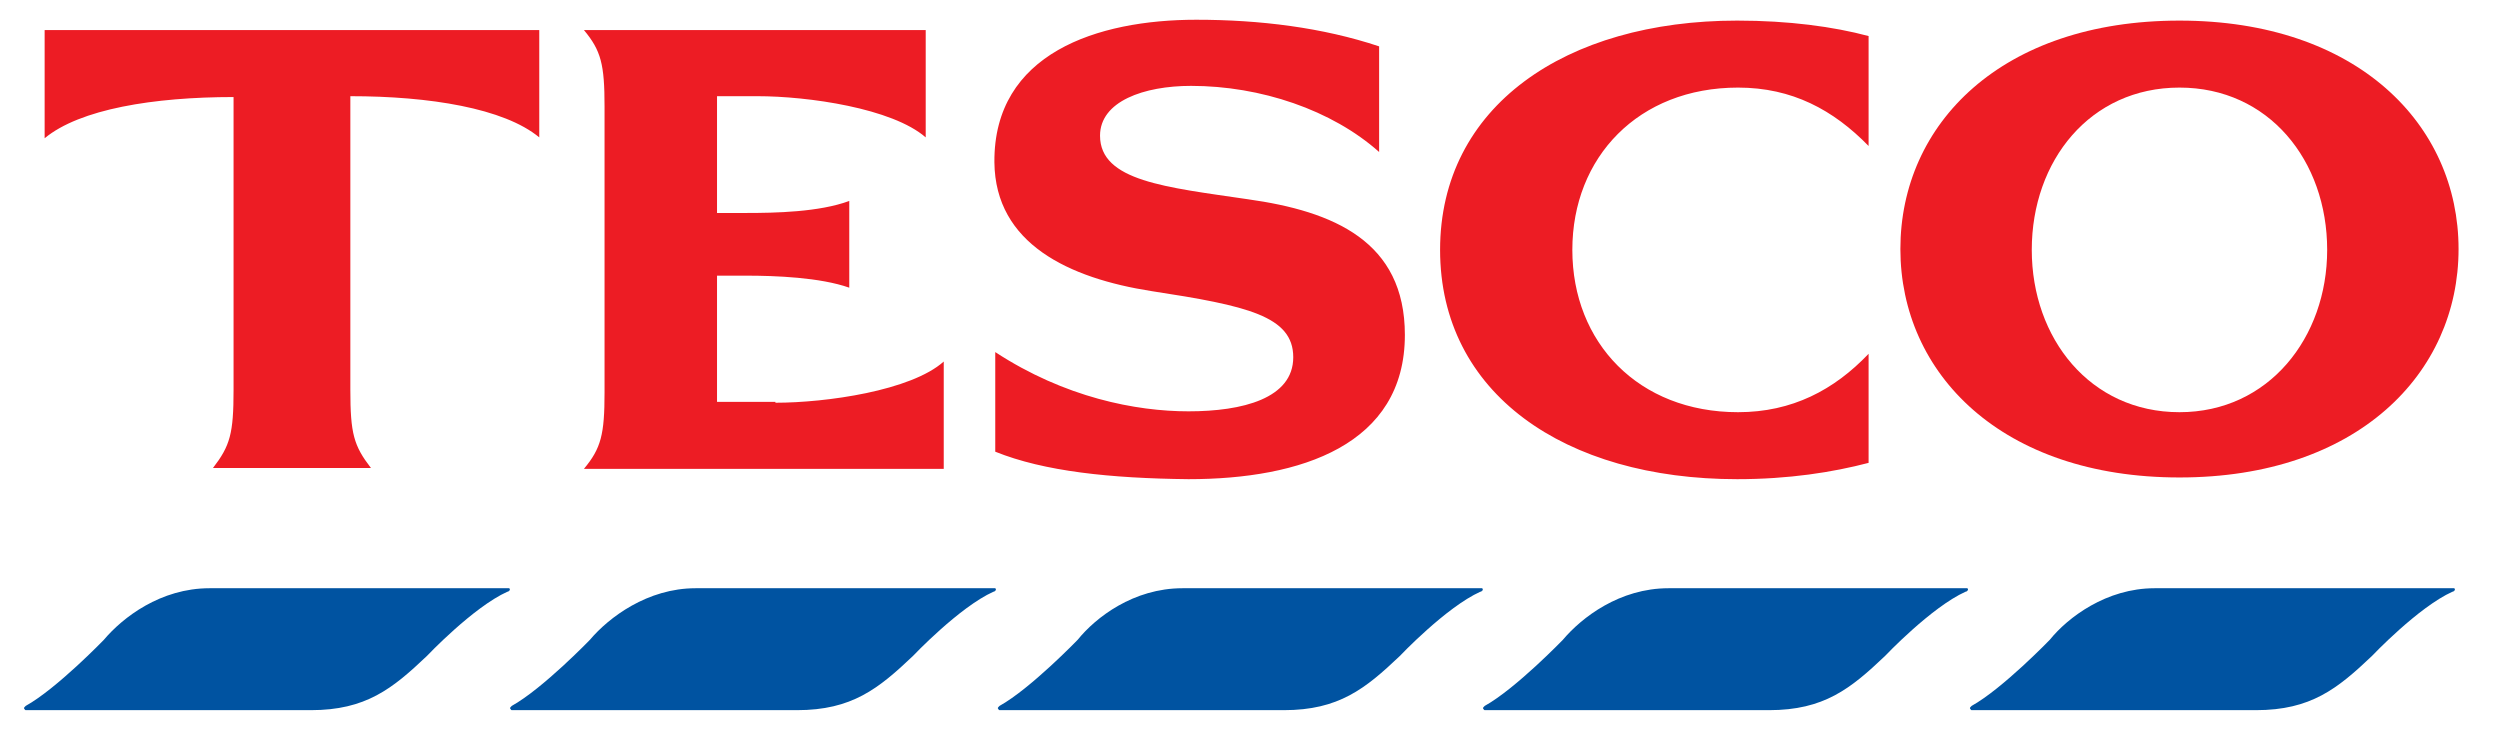
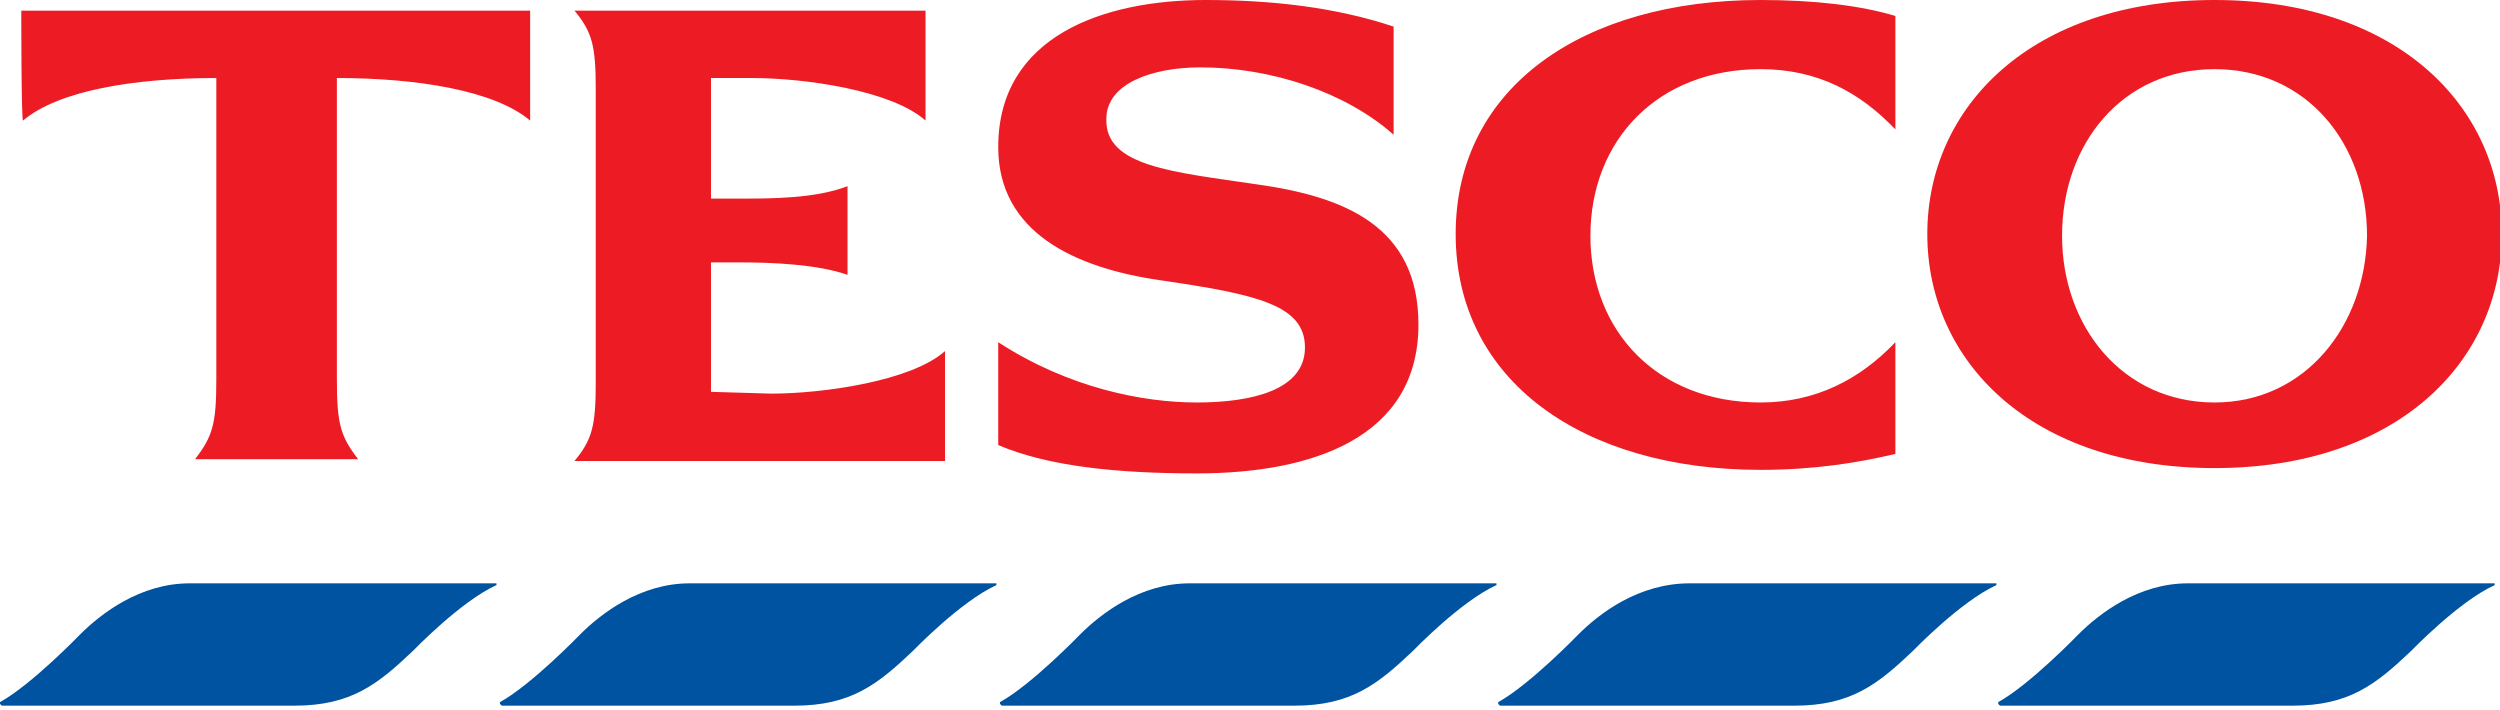
- <svg xmlns="http://www.w3.org/2000/svg" width="137" height="40" viewBox="0 0 137 40" fill="none">
-   <path d="M2.446 1.647H29.552V7.529C27.623 5.929 23.529 5.271 19.199 5.271V21.365C19.199 23.765 19.387 24.424 20.329 25.647H11.67C12.611 24.424 12.799 23.765 12.799 21.365V5.318C8.423 5.318 4.376 5.976 2.446 7.576V1.647ZM42.493 22.07C45.27 22.07 49.929 21.412 51.717 19.812V25.694H31.999C32.94 24.565 33.129 23.812 33.129 21.506V5.835C33.129 3.529 32.94 2.776 31.999 1.647H50.729V7.529C48.893 5.929 44.282 5.271 41.505 5.271H39.293V11.671H40.893C42.493 11.671 44.893 11.623 46.54 11.012V15.765C44.94 15.2 42.493 15.106 40.893 15.106H39.293V22.023H42.493V22.07ZM68.376 10.918C73.082 11.576 76.987 13.223 76.987 18.353C76.987 24.376 71.293 26.259 65.129 26.259C60.846 26.212 57.223 25.835 54.54 24.753V19.294C58.352 21.788 62.258 22.541 65.129 22.541C68.093 22.541 70.87 21.835 70.87 19.576C70.87 17.318 68.329 16.753 63.105 15.953C58.587 15.247 54.54 13.365 54.493 8.894C54.446 2.918 60.14 1.082 65.552 1.082C69.034 1.082 72.47 1.506 75.576 2.541V8.329C72.987 6.023 69.082 4.706 65.27 4.706C62.682 4.706 60.282 5.553 60.282 7.435C60.282 9.929 63.905 10.259 68.376 10.918ZM95.199 1.129C98.023 1.129 100.47 1.459 102.399 1.976V8C100.47 6.023 98.211 4.8 95.246 4.8C89.787 4.8 86.164 8.612 86.164 13.694C86.164 18.776 89.787 22.588 95.246 22.588C98.211 22.588 100.517 21.365 102.399 19.388V25.365C100.423 25.882 98.023 26.259 95.199 26.259C85.74 26.259 78.917 21.553 78.917 13.694C78.917 5.835 85.787 1.129 95.199 1.129Z" fill="#ED1C24" />
-   <path d="M119.435 1.129C109.694 1.129 104.141 6.776 104.141 13.647C104.141 20.471 109.694 26.165 119.435 26.165C129.176 26.165 134.729 20.471 134.729 13.647C134.729 6.824 129.176 1.129 119.435 1.129ZM119.435 22.588C114.541 22.588 111.341 18.541 111.341 13.694C111.341 8.8 114.541 4.8 119.435 4.8C124.329 4.8 127.529 8.8 127.529 13.694C127.529 18.494 124.329 22.588 119.435 22.588Z" fill="#ED1C24" />
-   <path d="M118.071 32.235H134.447H134.494C134.541 32.282 134.541 32.329 134.494 32.376C134.494 32.376 134.447 32.376 134.447 32.423H134.4C132.518 33.27 129.977 35.953 129.977 35.953C128.094 37.741 126.635 38.917 123.624 38.917H108.047C108 38.917 108 38.87 107.953 38.823C107.953 38.776 107.953 38.776 108 38.729L108.047 38.682C109.741 37.741 112.33 35.059 112.33 35.059C113.318 33.835 115.435 32.235 118.071 32.235Z" fill="#0053A1" />
-   <path d="M91.435 32.235H107.765H107.812C107.859 32.282 107.859 32.329 107.812 32.376C107.812 32.376 107.765 32.376 107.765 32.423H107.718C105.835 33.27 103.294 35.953 103.294 35.953C101.412 37.741 99.953 38.917 96.941 38.917H81.365C81.318 38.917 81.318 38.87 81.27 38.823C81.27 38.776 81.27 38.776 81.318 38.729L81.365 38.682C83.059 37.741 85.647 35.059 85.647 35.059C86.682 33.835 88.753 32.235 91.435 32.235Z" fill="#0053A1" />
-   <path d="M64.799 32.235H81.176H81.223C81.27 32.282 81.27 32.329 81.223 32.376C81.223 32.376 81.176 32.376 81.176 32.423H81.129C79.246 33.27 76.705 35.953 76.705 35.953C74.823 37.741 73.364 38.917 70.352 38.917H54.776C54.729 38.917 54.729 38.87 54.682 38.823C54.682 38.776 54.682 38.776 54.729 38.729L54.776 38.682C56.47 37.741 59.058 35.059 59.058 35.059C60.046 33.835 62.117 32.235 64.799 32.235Z" fill="#0053A1" />
-   <path d="M38.118 32.235H54.494H54.541C54.588 32.282 54.588 32.329 54.541 32.376C54.541 32.376 54.494 32.376 54.494 32.423H54.447C52.565 33.27 50.024 35.953 50.024 35.953C48.141 37.741 46.682 38.917 43.671 38.917H28.047C28 38.917 28 38.87 27.953 38.823C27.953 38.776 27.953 38.776 28 38.729L28.047 38.682C29.741 37.741 32.33 35.059 32.33 35.059C33.365 33.835 35.483 32.235 38.118 32.235Z" fill="#0053A1" />
-   <path d="M11.482 32.235H27.859H27.906C27.953 32.282 27.953 32.329 27.906 32.376C27.906 32.376 27.859 32.376 27.859 32.423H27.811C25.929 33.27 23.388 35.953 23.388 35.953C21.506 37.741 20.047 38.917 17.035 38.917H1.411C1.364 38.917 1.364 38.87 1.317 38.823C1.317 38.776 1.317 38.776 1.364 38.729L1.411 38.682C3.106 37.741 5.694 35.059 5.694 35.059C6.729 33.835 8.8 32.235 11.482 32.235Z" fill="#0053A1" />
+ <svg xmlns="http://www.w3.org/2000/svg" version="1.1" id="Layer_1" x="0" y="0" viewBox="0 0 141 40" style="enable-background:new 0 0 141 40" xml:space="preserve">
+   <style>.st0{fill:#ed1c24}.st1{fill:#0053a1}</style>
+   <path id="XMLID_71_" class="st0" d="M1.2.6h28.7v6.2c-2-1.7-6.4-2.4-10.9-2.4v17c0 2.5.2 3.2 1.2 4.5H11c1-1.3 1.2-2 1.2-4.5v-17c-4.6 0-8.9.7-10.9 2.4-.1.1-.1-6.2-.1-6.2zm42.3 21.6c2.9 0 7.9-.7 9.8-2.4V26H32.4c1-1.2 1.2-2 1.2-4.4V5c0-2.4-.2-3.2-1.2-4.4h19.8v6.2c-1.9-1.7-6.8-2.4-9.8-2.4h-2.3v6.8h1.7c1.7 0 4.2 0 6-.7v5c-1.7-.6-4.3-.7-6-.7h-1.7v7.3l3.4.1zm27.4-11.8c5 .7 9.1 2.4 9.1 7.9 0 6.4-6 8.4-12.5 8.4-4.5 0-8.4-.4-11.2-1.6v-5.8c4 2.6 8.2 3.4 11.2 3.4 3.1 0 6.1-.7 6.1-3.1s-2.7-3-8.2-3.8c-4.8-.7-9.1-2.7-9.1-7.5C56.3 2 62.3 0 68 0c3.7 0 7.3.4 10.6 1.5v6.1c-2.7-2.4-6.9-3.8-10.9-3.8-2.7 0-5.3.9-5.3 2.9-.1 2.7 3.8 3 8.5 3.7zM99.3 0c3 0 5.6.3 7.6.9v6.4c-2-2.1-4.4-3.4-7.6-3.4-5.8 0-9.6 4-9.6 9.4s3.8 9.4 9.6 9.4c3.1 0 5.6-1.3 7.6-3.4v6.3c-2.1.5-4.6.9-7.6.9-10 0-17.2-5-17.2-13.3S89.3 0 99.3 0z" />
+   <path id="XMLID_68_" class="st0" d="M124.9 0c-10.3 0-16.2 6-16.2 13.2 0 7.2 5.9 13.2 16.2 13.2 10.3 0 16.2-6 16.2-13.2S135.2 0 124.9 0zm0 22.7c-5.2 0-8.6-4.3-8.6-9.4 0-5.2 3.4-9.4 8.6-9.4 5.2 0 8.6 4.2 8.6 9.4-.1 5.1-3.5 9.4-8.6 9.4z" />
+   <path id="XMLID_67_" class="st1" d="M123.4 32.9h17.3v.1c-2 .9-4.7 3.7-4.7 3.7-2 1.9-3.5 3.1-6.7 3.1h-16.5l-.1-.1v-.1c1.8-1 4.5-3.8 4.5-3.8 1.2-1.2 3.4-2.9 6.2-2.9" />
+   <path id="XMLID_66_" class="st1" d="M95.3 32.9h17.3v.1c-2 .9-4.7 3.7-4.7 3.7-2 1.9-3.5 3.1-6.7 3.1H84.6l-.1-.1v-.1c1.8-1 4.5-3.8 4.5-3.8 1.2-1.2 3.4-2.9 6.3-2.9" />
+   <path id="XMLID_65_" class="st1" d="M67.1 32.9h17.3v.1c-2 .9-4.7 3.7-4.7 3.7-2 1.9-3.5 3.1-6.7 3.1H56.5l-.1-.1v-.1c1.8-1 4.5-3.8 4.5-3.8 1.2-1.2 3.4-2.9 6.2-2.9" />
+   <path id="XMLID_58_" class="st1" d="M38.9 32.9h17.3v.1c-2 .9-4.7 3.7-4.7 3.7-2 1.9-3.5 3.1-6.7 3.1H28.3l-.1-.1v-.1c1.8-1 4.5-3.8 4.5-3.8 1.2-1.2 3.4-2.9 6.2-2.9" />
+   <path id="XMLID_57_" class="st1" d="M10.7 32.9H28v.1c-2 .9-4.7 3.7-4.7 3.7-2 1.9-3.5 3.1-6.7 3.1H.1l-.1-.1v-.1c1.8-1 4.5-3.8 4.5-3.8 1.2-1.2 3.4-2.9 6.2-2.9" />
</svg>
